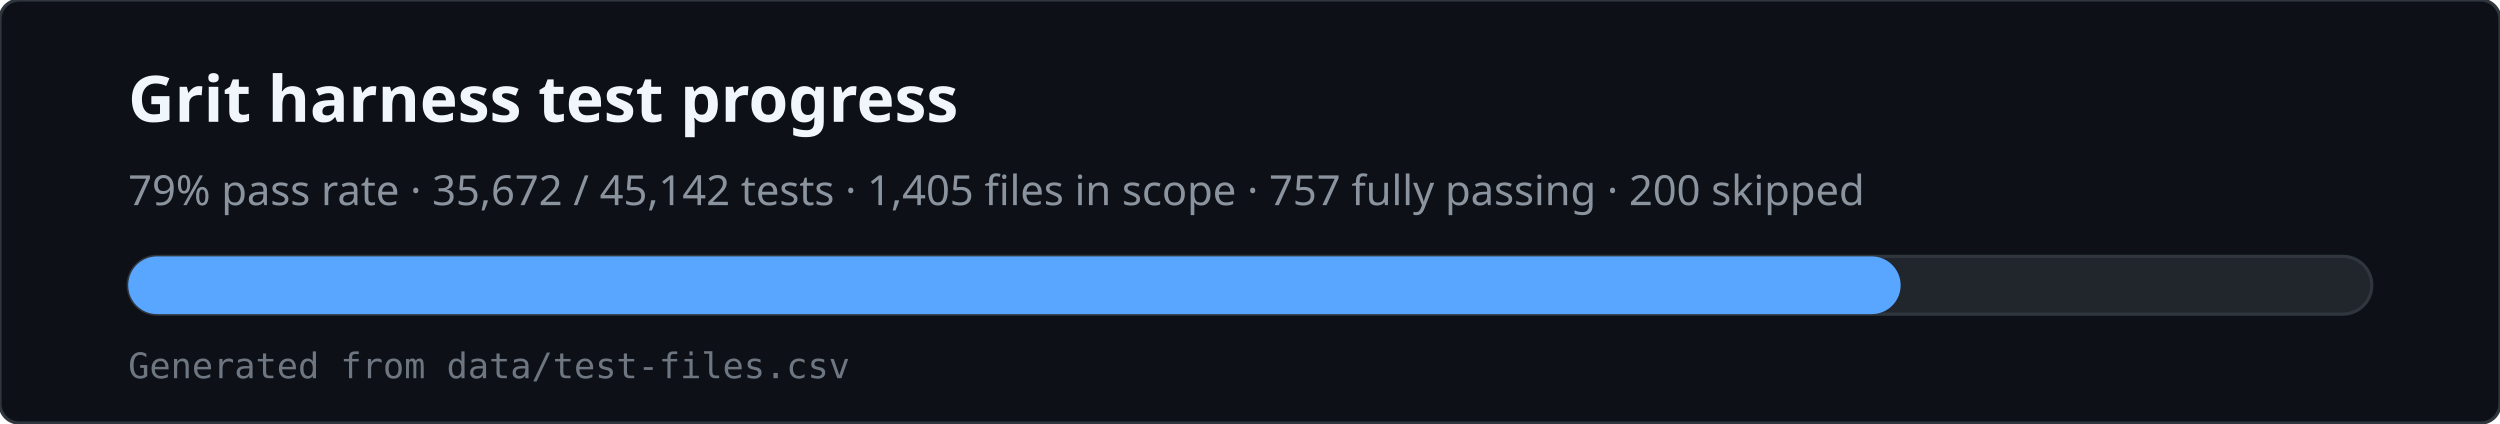
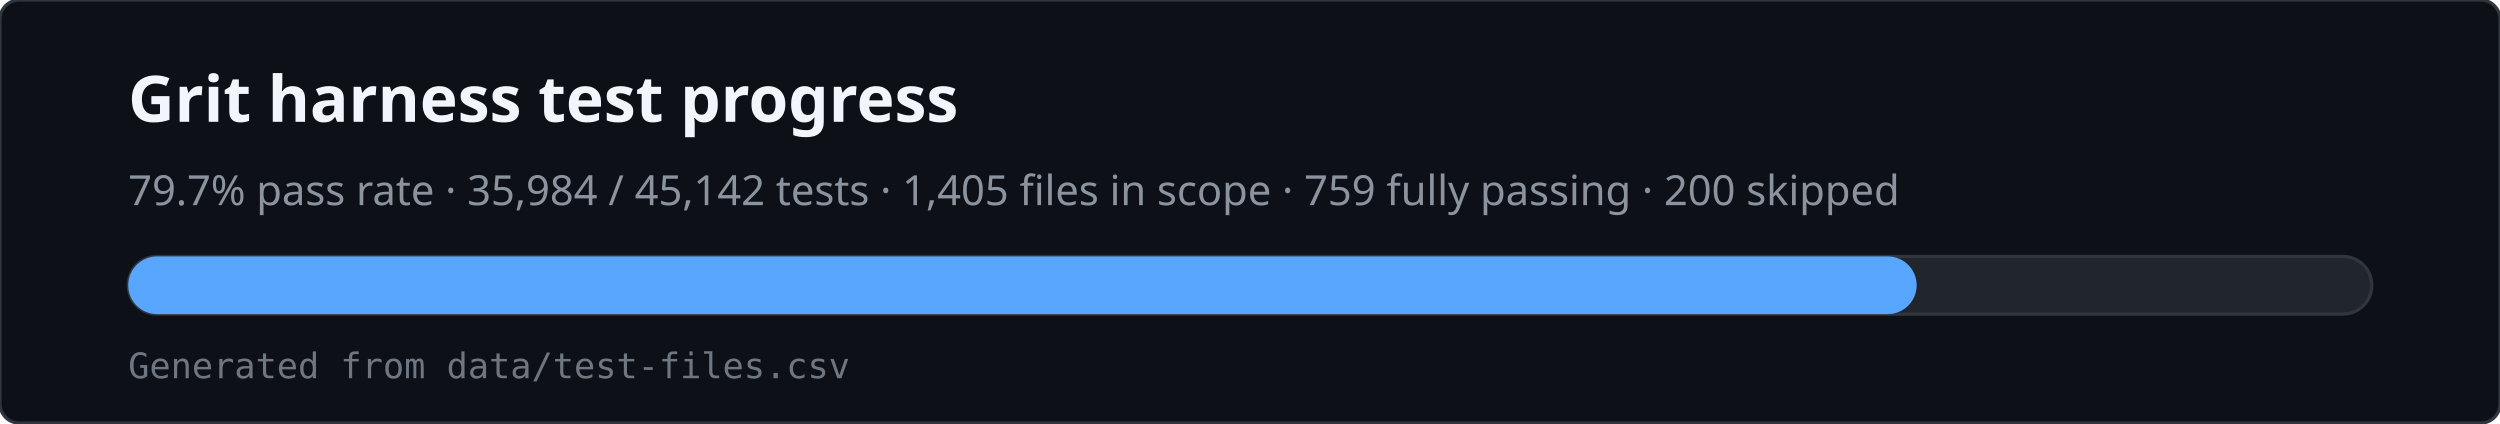
<svg xmlns="http://www.w3.org/2000/svg" viewBox="0 0 780 132" width="780" height="132" role="img" aria-labelledby="svg-title svg-desc">
  <rect x="0" y="0" width="780" height="132" rx="6" fill="#0d1117" stroke="#30363d" />
  <text x="40" y="38" fill="#f0f6fc" font-family="ui-sans-serif,system-ui,sans-serif" font-size="20" font-weight="600">Grit harness test progress</text>
-   <text x="40" y="64" fill="#8b949e" font-family="ui-sans-serif,system-ui,sans-serif" font-size="13">79% pass rate · 35,672 / 45,142 tests · 1,405 files in scope · 757 fully passing · 200 skipped</text>
+   <text x="40" y="64" fill="#8b949e" font-family="ui-sans-serif,system-ui,sans-serif" font-size="13">79.7% pass rate · 35,984 / 45,142 tests · 1,405 files in scope · 759 fully passing · 200 skipped</text>
  <rect x="40" y="80" width="700" height="18" rx="9" fill="#21262d" stroke="#30363d" />
-   <rect x="40" y="80" width="553" height="18" rx="9" fill="#58a6ff" />
+   <rect x="40" y="80" width="558" height="18" rx="9" fill="#58a6ff" />
  <text x="40" y="118" fill="#6e7681" font-family="ui-monospace,monospace" font-size="11">Generated from data/test-files.csv</text>
</svg>
